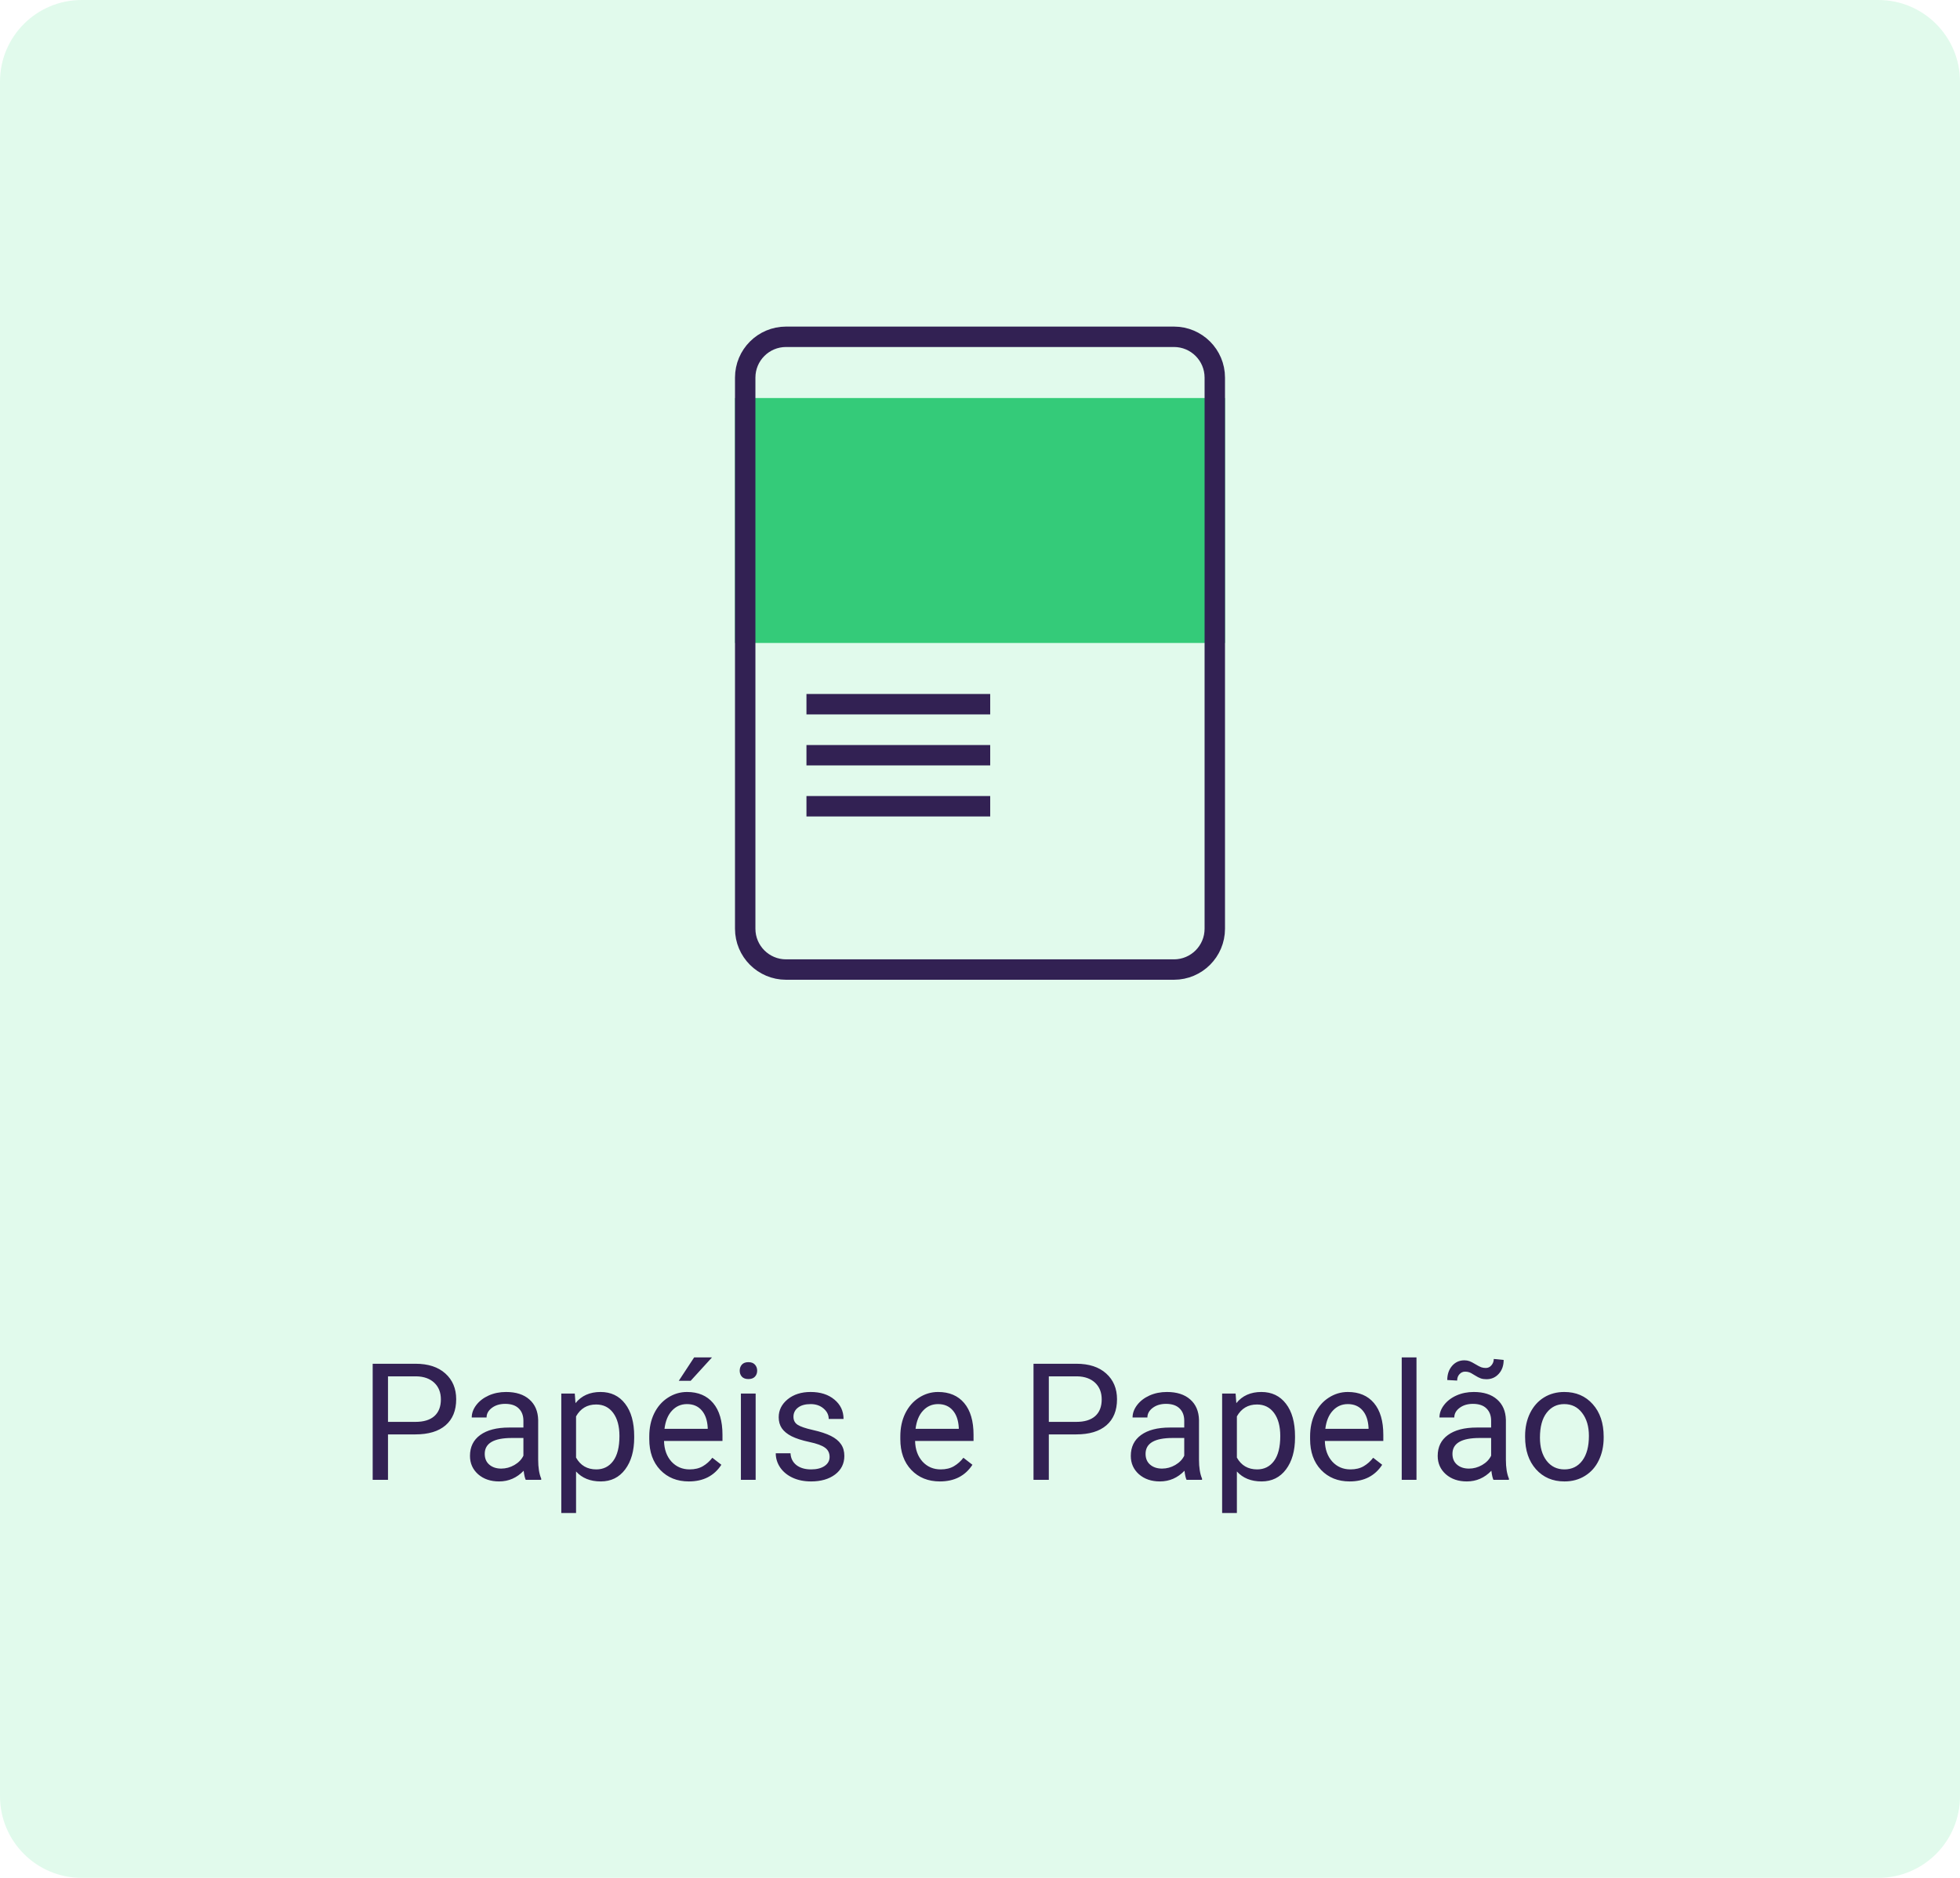
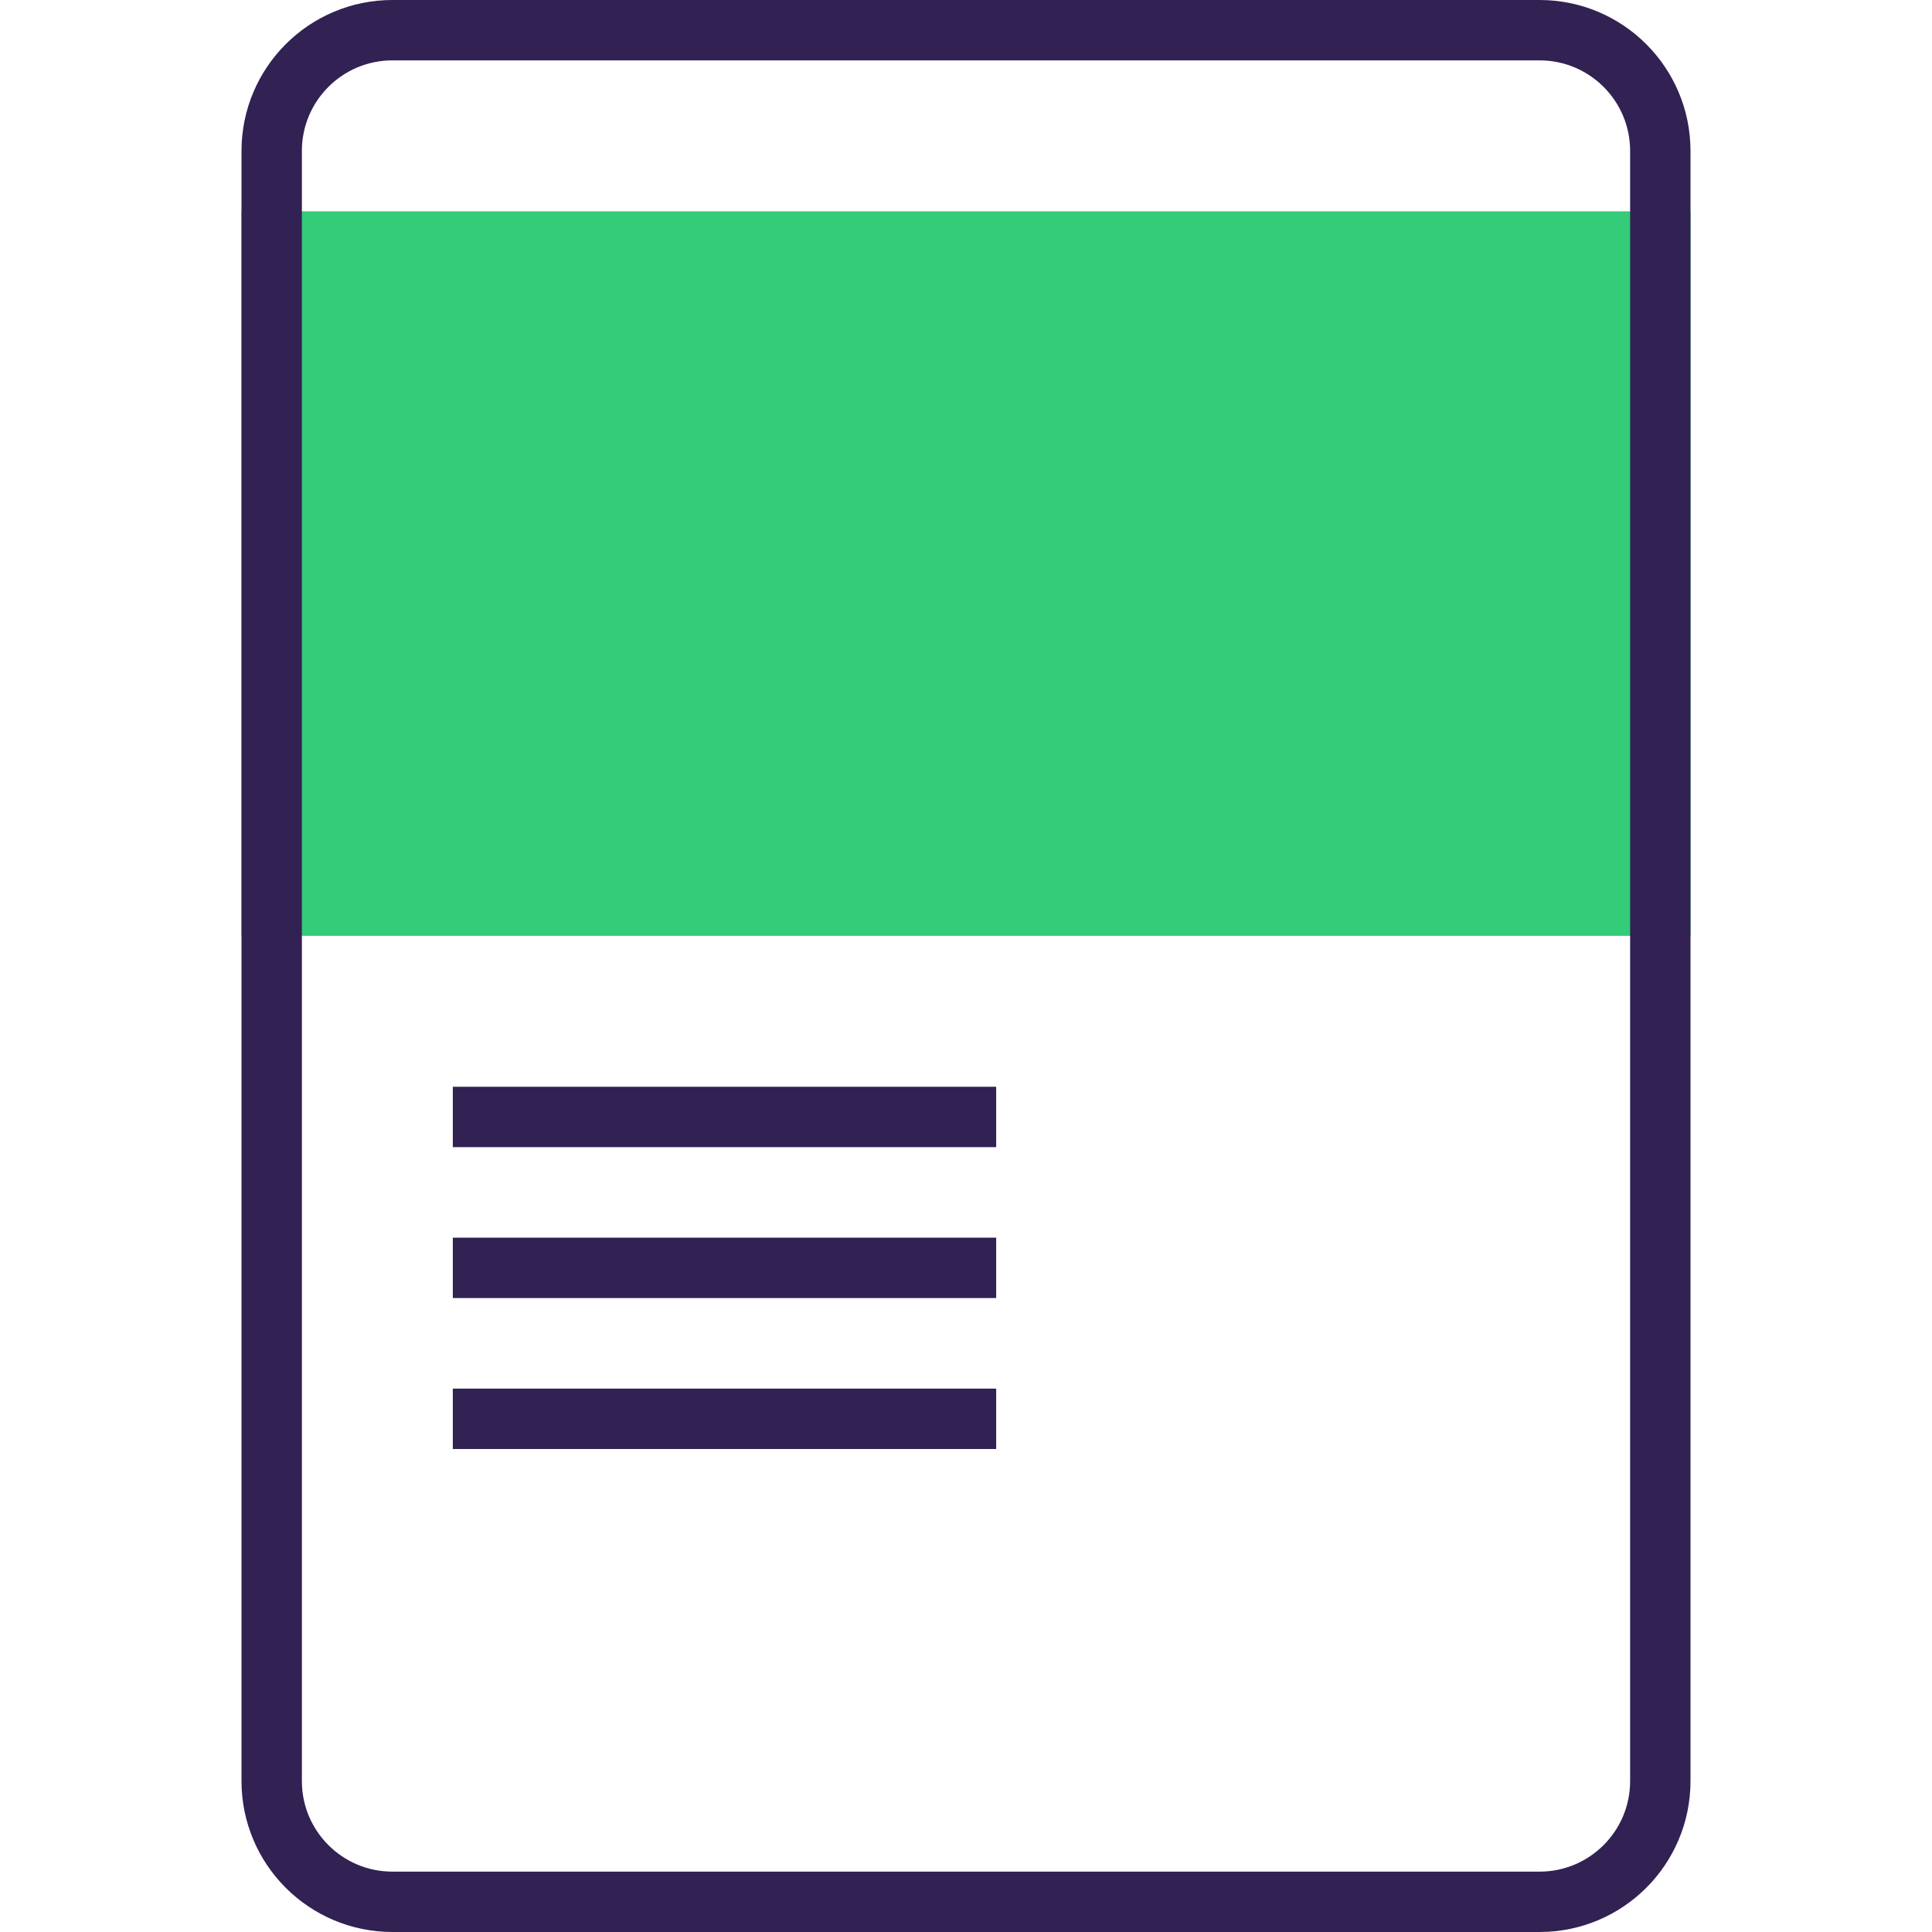
- <svg xmlns="http://www.w3.org/2000/svg" width="192" height="184" viewBox="0 0 192 184" fill="none">
-   <rect width="192" height="184" rx="8" fill="#E1FAEC" />
-   <path d="M38.008 140.547V145H36.508V133.625H40.703C41.948 133.625 42.922 133.943 43.625 134.578C44.333 135.214 44.688 136.055 44.688 137.102C44.688 138.206 44.341 139.057 43.648 139.656C42.961 140.25 41.974 140.547 40.688 140.547H38.008ZM38.008 139.32H40.703C41.505 139.32 42.12 139.133 42.547 138.758C42.974 138.378 43.188 137.831 43.188 137.117C43.188 136.44 42.974 135.898 42.547 135.492C42.12 135.086 41.534 134.875 40.789 134.859H38.008V139.32ZM51.5 145C51.417 144.833 51.349 144.536 51.297 144.109C50.625 144.807 49.823 145.156 48.891 145.156C48.057 145.156 47.372 144.922 46.836 144.453C46.305 143.979 46.039 143.38 46.039 142.656C46.039 141.776 46.372 141.094 47.039 140.609C47.711 140.12 48.654 139.875 49.867 139.875H51.273V139.211C51.273 138.706 51.122 138.305 50.82 138.008C50.518 137.706 50.073 137.555 49.484 137.555C48.969 137.555 48.536 137.685 48.188 137.945C47.839 138.206 47.664 138.521 47.664 138.891H46.211C46.211 138.469 46.359 138.062 46.656 137.672C46.958 137.276 47.365 136.964 47.875 136.734C48.391 136.505 48.956 136.391 49.57 136.391C50.544 136.391 51.307 136.635 51.859 137.125C52.411 137.609 52.698 138.279 52.719 139.133V143.023C52.719 143.799 52.818 144.417 53.016 144.875V145H51.5ZM49.102 143.898C49.555 143.898 49.984 143.781 50.391 143.547C50.797 143.312 51.091 143.008 51.273 142.633V140.898H50.141C48.37 140.898 47.484 141.417 47.484 142.453C47.484 142.906 47.635 143.26 47.938 143.516C48.24 143.771 48.628 143.898 49.102 143.898ZM62.125 140.867C62.125 142.154 61.831 143.19 61.242 143.977C60.654 144.763 59.857 145.156 58.852 145.156C57.825 145.156 57.018 144.831 56.43 144.18V148.25H54.984V136.547H56.305L56.375 137.484C56.964 136.755 57.781 136.391 58.828 136.391C59.844 136.391 60.646 136.773 61.234 137.539C61.828 138.305 62.125 139.37 62.125 140.734V140.867ZM60.68 140.703C60.68 139.75 60.477 138.997 60.07 138.445C59.664 137.893 59.107 137.617 58.398 137.617C57.523 137.617 56.867 138.005 56.43 138.781V142.82C56.862 143.591 57.523 143.977 58.414 143.977C59.107 143.977 59.656 143.703 60.062 143.156C60.474 142.604 60.68 141.786 60.68 140.703ZM67.477 145.156C66.331 145.156 65.398 144.781 64.68 144.031C63.961 143.276 63.602 142.268 63.602 141.008V140.742C63.602 139.904 63.76 139.156 64.078 138.5C64.401 137.839 64.849 137.323 65.422 136.953C66 136.578 66.625 136.391 67.297 136.391C68.396 136.391 69.25 136.753 69.859 137.477C70.469 138.201 70.773 139.237 70.773 140.586V141.188H65.047C65.068 142.021 65.31 142.695 65.773 143.211C66.242 143.721 66.836 143.977 67.555 143.977C68.065 143.977 68.497 143.872 68.852 143.664C69.206 143.456 69.516 143.18 69.781 142.836L70.664 143.523C69.956 144.612 68.893 145.156 67.477 145.156ZM67.297 137.578C66.713 137.578 66.224 137.792 65.828 138.219C65.432 138.641 65.188 139.234 65.094 140H69.328V139.891C69.287 139.156 69.088 138.589 68.734 138.188C68.38 137.781 67.901 137.578 67.297 137.578ZM68 133H69.75L67.656 135.297H66.492L68 133ZM74.023 145H72.578V136.547H74.023V145ZM72.461 134.305C72.461 134.07 72.531 133.872 72.672 133.711C72.818 133.549 73.031 133.469 73.312 133.469C73.594 133.469 73.807 133.549 73.953 133.711C74.099 133.872 74.172 134.07 74.172 134.305C74.172 134.539 74.099 134.734 73.953 134.891C73.807 135.047 73.594 135.125 73.312 135.125C73.031 135.125 72.818 135.047 72.672 134.891C72.531 134.734 72.461 134.539 72.461 134.305ZM81.266 142.758C81.266 142.367 81.117 142.065 80.82 141.852C80.529 141.633 80.016 141.445 79.281 141.289C78.552 141.133 77.971 140.945 77.539 140.727C77.112 140.508 76.794 140.247 76.586 139.945C76.383 139.643 76.281 139.284 76.281 138.867C76.281 138.174 76.573 137.589 77.156 137.109C77.745 136.63 78.495 136.391 79.406 136.391C80.365 136.391 81.141 136.638 81.734 137.133C82.333 137.628 82.633 138.26 82.633 139.031H81.18C81.18 138.635 81.01 138.294 80.672 138.008C80.338 137.721 79.917 137.578 79.406 137.578C78.88 137.578 78.469 137.693 78.172 137.922C77.875 138.151 77.727 138.451 77.727 138.82C77.727 139.169 77.865 139.432 78.141 139.609C78.417 139.786 78.914 139.956 79.633 140.117C80.357 140.279 80.943 140.471 81.391 140.695C81.838 140.919 82.169 141.19 82.383 141.508C82.602 141.82 82.711 142.203 82.711 142.656C82.711 143.411 82.409 144.018 81.805 144.477C81.201 144.93 80.417 145.156 79.453 145.156C78.776 145.156 78.177 145.036 77.656 144.797C77.135 144.557 76.727 144.224 76.43 143.797C76.138 143.365 75.992 142.898 75.992 142.398H77.438C77.463 142.883 77.656 143.268 78.016 143.555C78.38 143.836 78.859 143.977 79.453 143.977C80 143.977 80.438 143.867 80.766 143.648C81.099 143.424 81.266 143.128 81.266 142.758ZM92.07 145.156C90.924 145.156 89.992 144.781 89.273 144.031C88.555 143.276 88.195 142.268 88.195 141.008V140.742C88.195 139.904 88.354 139.156 88.672 138.5C88.995 137.839 89.443 137.323 90.016 136.953C90.594 136.578 91.219 136.391 91.891 136.391C92.99 136.391 93.844 136.753 94.453 137.477C95.062 138.201 95.367 139.237 95.367 140.586V141.188H89.641C89.662 142.021 89.904 142.695 90.367 143.211C90.836 143.721 91.43 143.977 92.148 143.977C92.659 143.977 93.091 143.872 93.445 143.664C93.799 143.456 94.109 143.18 94.375 142.836L95.258 143.523C94.549 144.612 93.487 145.156 92.07 145.156ZM91.891 137.578C91.307 137.578 90.818 137.792 90.422 138.219C90.026 138.641 89.781 139.234 89.688 140H93.922V139.891C93.88 139.156 93.682 138.589 93.328 138.188C92.974 137.781 92.495 137.578 91.891 137.578ZM102.742 140.547V145H101.242V133.625H105.438C106.682 133.625 107.656 133.943 108.359 134.578C109.068 135.214 109.422 136.055 109.422 137.102C109.422 138.206 109.076 139.057 108.383 139.656C107.695 140.25 106.708 140.547 105.422 140.547H102.742ZM102.742 139.32H105.438C106.24 139.32 106.854 139.133 107.281 138.758C107.708 138.378 107.922 137.831 107.922 137.117C107.922 136.44 107.708 135.898 107.281 135.492C106.854 135.086 106.268 134.875 105.523 134.859H102.742V139.32ZM116.234 145C116.151 144.833 116.083 144.536 116.031 144.109C115.359 144.807 114.557 145.156 113.625 145.156C112.792 145.156 112.107 144.922 111.57 144.453C111.039 143.979 110.773 143.38 110.773 142.656C110.773 141.776 111.107 141.094 111.773 140.609C112.445 140.12 113.388 139.875 114.602 139.875H116.008V139.211C116.008 138.706 115.857 138.305 115.555 138.008C115.253 137.706 114.807 137.555 114.219 137.555C113.703 137.555 113.271 137.685 112.922 137.945C112.573 138.206 112.398 138.521 112.398 138.891H110.945C110.945 138.469 111.094 138.062 111.391 137.672C111.693 137.276 112.099 136.964 112.609 136.734C113.125 136.505 113.69 136.391 114.305 136.391C115.279 136.391 116.042 136.635 116.594 137.125C117.146 137.609 117.432 138.279 117.453 139.133V143.023C117.453 143.799 117.552 144.417 117.75 144.875V145H116.234ZM113.836 143.898C114.289 143.898 114.719 143.781 115.125 143.547C115.531 143.312 115.826 143.008 116.008 142.633V140.898H114.875C113.104 140.898 112.219 141.417 112.219 142.453C112.219 142.906 112.37 143.26 112.672 143.516C112.974 143.771 113.362 143.898 113.836 143.898ZM126.859 140.867C126.859 142.154 126.565 143.19 125.977 143.977C125.388 144.763 124.591 145.156 123.586 145.156C122.56 145.156 121.753 144.831 121.164 144.18V148.25H119.719V136.547H121.039L121.109 137.484C121.698 136.755 122.516 136.391 123.562 136.391C124.578 136.391 125.38 136.773 125.969 137.539C126.562 138.305 126.859 139.37 126.859 140.734V140.867ZM125.414 140.703C125.414 139.75 125.211 138.997 124.805 138.445C124.398 137.893 123.841 137.617 123.133 137.617C122.258 137.617 121.602 138.005 121.164 138.781V142.82C121.596 143.591 122.258 143.977 123.148 143.977C123.841 143.977 124.391 143.703 124.797 143.156C125.208 142.604 125.414 141.786 125.414 140.703ZM132.211 145.156C131.065 145.156 130.133 144.781 129.414 144.031C128.695 143.276 128.336 142.268 128.336 141.008V140.742C128.336 139.904 128.495 139.156 128.812 138.5C129.135 137.839 129.583 137.323 130.156 136.953C130.734 136.578 131.359 136.391 132.031 136.391C133.13 136.391 133.984 136.753 134.594 137.477C135.203 138.201 135.508 139.237 135.508 140.586V141.188H129.781C129.802 142.021 130.044 142.695 130.508 143.211C130.977 143.721 131.57 143.977 132.289 143.977C132.799 143.977 133.232 143.872 133.586 143.664C133.94 143.456 134.25 143.18 134.516 142.836L135.398 143.523C134.69 144.612 133.628 145.156 132.211 145.156ZM132.031 137.578C131.448 137.578 130.958 137.792 130.562 138.219C130.167 138.641 129.922 139.234 129.828 140H134.062V139.891C134.021 139.156 133.823 138.589 133.469 138.188C133.115 137.781 132.635 137.578 132.031 137.578ZM138.758 145H137.312V133H138.758V145ZM146.297 145C146.214 144.833 146.146 144.536 146.094 144.109C145.422 144.807 144.62 145.156 143.688 145.156C142.854 145.156 142.169 144.922 141.633 144.453C141.102 143.979 140.836 143.38 140.836 142.656C140.836 141.776 141.169 141.094 141.836 140.609C142.508 140.12 143.451 139.875 144.664 139.875H146.07V139.211C146.07 138.706 145.919 138.305 145.617 138.008C145.315 137.706 144.87 137.555 144.281 137.555C143.766 137.555 143.333 137.685 142.984 137.945C142.635 138.206 142.461 138.521 142.461 138.891H141.008C141.008 138.469 141.156 138.062 141.453 137.672C141.755 137.276 142.161 136.964 142.672 136.734C143.188 136.505 143.753 136.391 144.367 136.391C145.341 136.391 146.104 136.635 146.656 137.125C147.208 137.609 147.495 138.279 147.516 139.133V143.023C147.516 143.799 147.615 144.417 147.812 144.875V145H146.297ZM143.898 143.898C144.352 143.898 144.781 143.781 145.188 143.547C145.594 143.312 145.888 143.008 146.07 142.633V140.898H144.938C143.167 140.898 142.281 141.417 142.281 142.453C142.281 142.906 142.432 143.26 142.734 143.516C143.036 143.771 143.424 143.898 143.898 143.898ZM147.297 133.25C147.297 133.812 147.135 134.268 146.812 134.617C146.495 134.966 146.096 135.141 145.617 135.141C145.404 135.141 145.219 135.115 145.062 135.062C144.906 135.01 144.701 134.904 144.445 134.742C144.195 134.581 144.013 134.484 143.898 134.453C143.789 134.417 143.661 134.398 143.516 134.398C143.302 134.398 143.12 134.482 142.969 134.648C142.818 134.81 142.742 135.018 142.742 135.273L141.773 135.219C141.773 134.661 141.93 134.201 142.242 133.836C142.56 133.471 142.961 133.289 143.445 133.289C143.628 133.289 143.792 133.315 143.938 133.367C144.083 133.419 144.281 133.521 144.531 133.672C144.781 133.823 144.971 133.922 145.102 133.969C145.237 134.016 145.385 134.039 145.547 134.039C145.771 134.039 145.956 133.951 146.102 133.773C146.253 133.596 146.328 133.391 146.328 133.156L147.297 133.25ZM149.398 140.695C149.398 139.867 149.56 139.122 149.883 138.461C150.211 137.799 150.664 137.289 151.242 136.93C151.826 136.57 152.49 136.391 153.234 136.391C154.385 136.391 155.315 136.789 156.023 137.586C156.737 138.383 157.094 139.443 157.094 140.766V140.867C157.094 141.69 156.935 142.43 156.617 143.086C156.305 143.737 155.854 144.245 155.266 144.609C154.682 144.974 154.01 145.156 153.25 145.156C152.104 145.156 151.174 144.758 150.461 143.961C149.753 143.164 149.398 142.109 149.398 140.797V140.695ZM150.852 140.867C150.852 141.805 151.068 142.557 151.5 143.125C151.938 143.693 152.521 143.977 153.25 143.977C153.984 143.977 154.568 143.69 155 143.117C155.432 142.539 155.648 141.732 155.648 140.695C155.648 139.768 155.427 139.018 154.984 138.445C154.547 137.867 153.964 137.578 153.234 137.578C152.521 137.578 151.945 137.862 151.508 138.43C151.07 138.997 150.852 139.81 150.852 140.867Z" fill="#322153" />
-   <rect x="72" y="39" width="48" height="24" fill="#34CB79" />
-   <rect x="119" y="33" width="62" height="46" rx="4" transform="rotate(90 119 33)" stroke="#322153" stroke-width="2" />
-   <line x1="79" y1="69" x2="97" y2="69" stroke="#322153" stroke-width="2" stroke-linejoin="round" />
-   <line x1="79" y1="74" x2="97" y2="74" stroke="#322153" stroke-width="2" stroke-linejoin="round" />
-   <line x1="79" y1="79" x2="97" y2="79" stroke="#322153" stroke-width="2" stroke-linejoin="round" />
+ <svg xmlns="http://www.w3.org/2000/svg" width="64" height="64" viewBox="0 0 64 64" fill="none">
+   <rect x="8" y="7" width="48" height="24" fill="#34CB79" />
+   <rect x="55" y="1" width="62" height="46" rx="4" transform="rotate(90 55 1)" stroke="#322153" stroke-width="2" />
+   <line x1="15" y1="37" x2="33" y2="37" stroke="#322153" stroke-width="2" stroke-linejoin="round" />
+   <line x1="15" y1="42" x2="33" y2="42" stroke="#322153" stroke-width="2" stroke-linejoin="round" />
+   <line x1="15" y1="47" x2="33" y2="47" stroke="#322153" stroke-width="2" stroke-linejoin="round" />
</svg>
